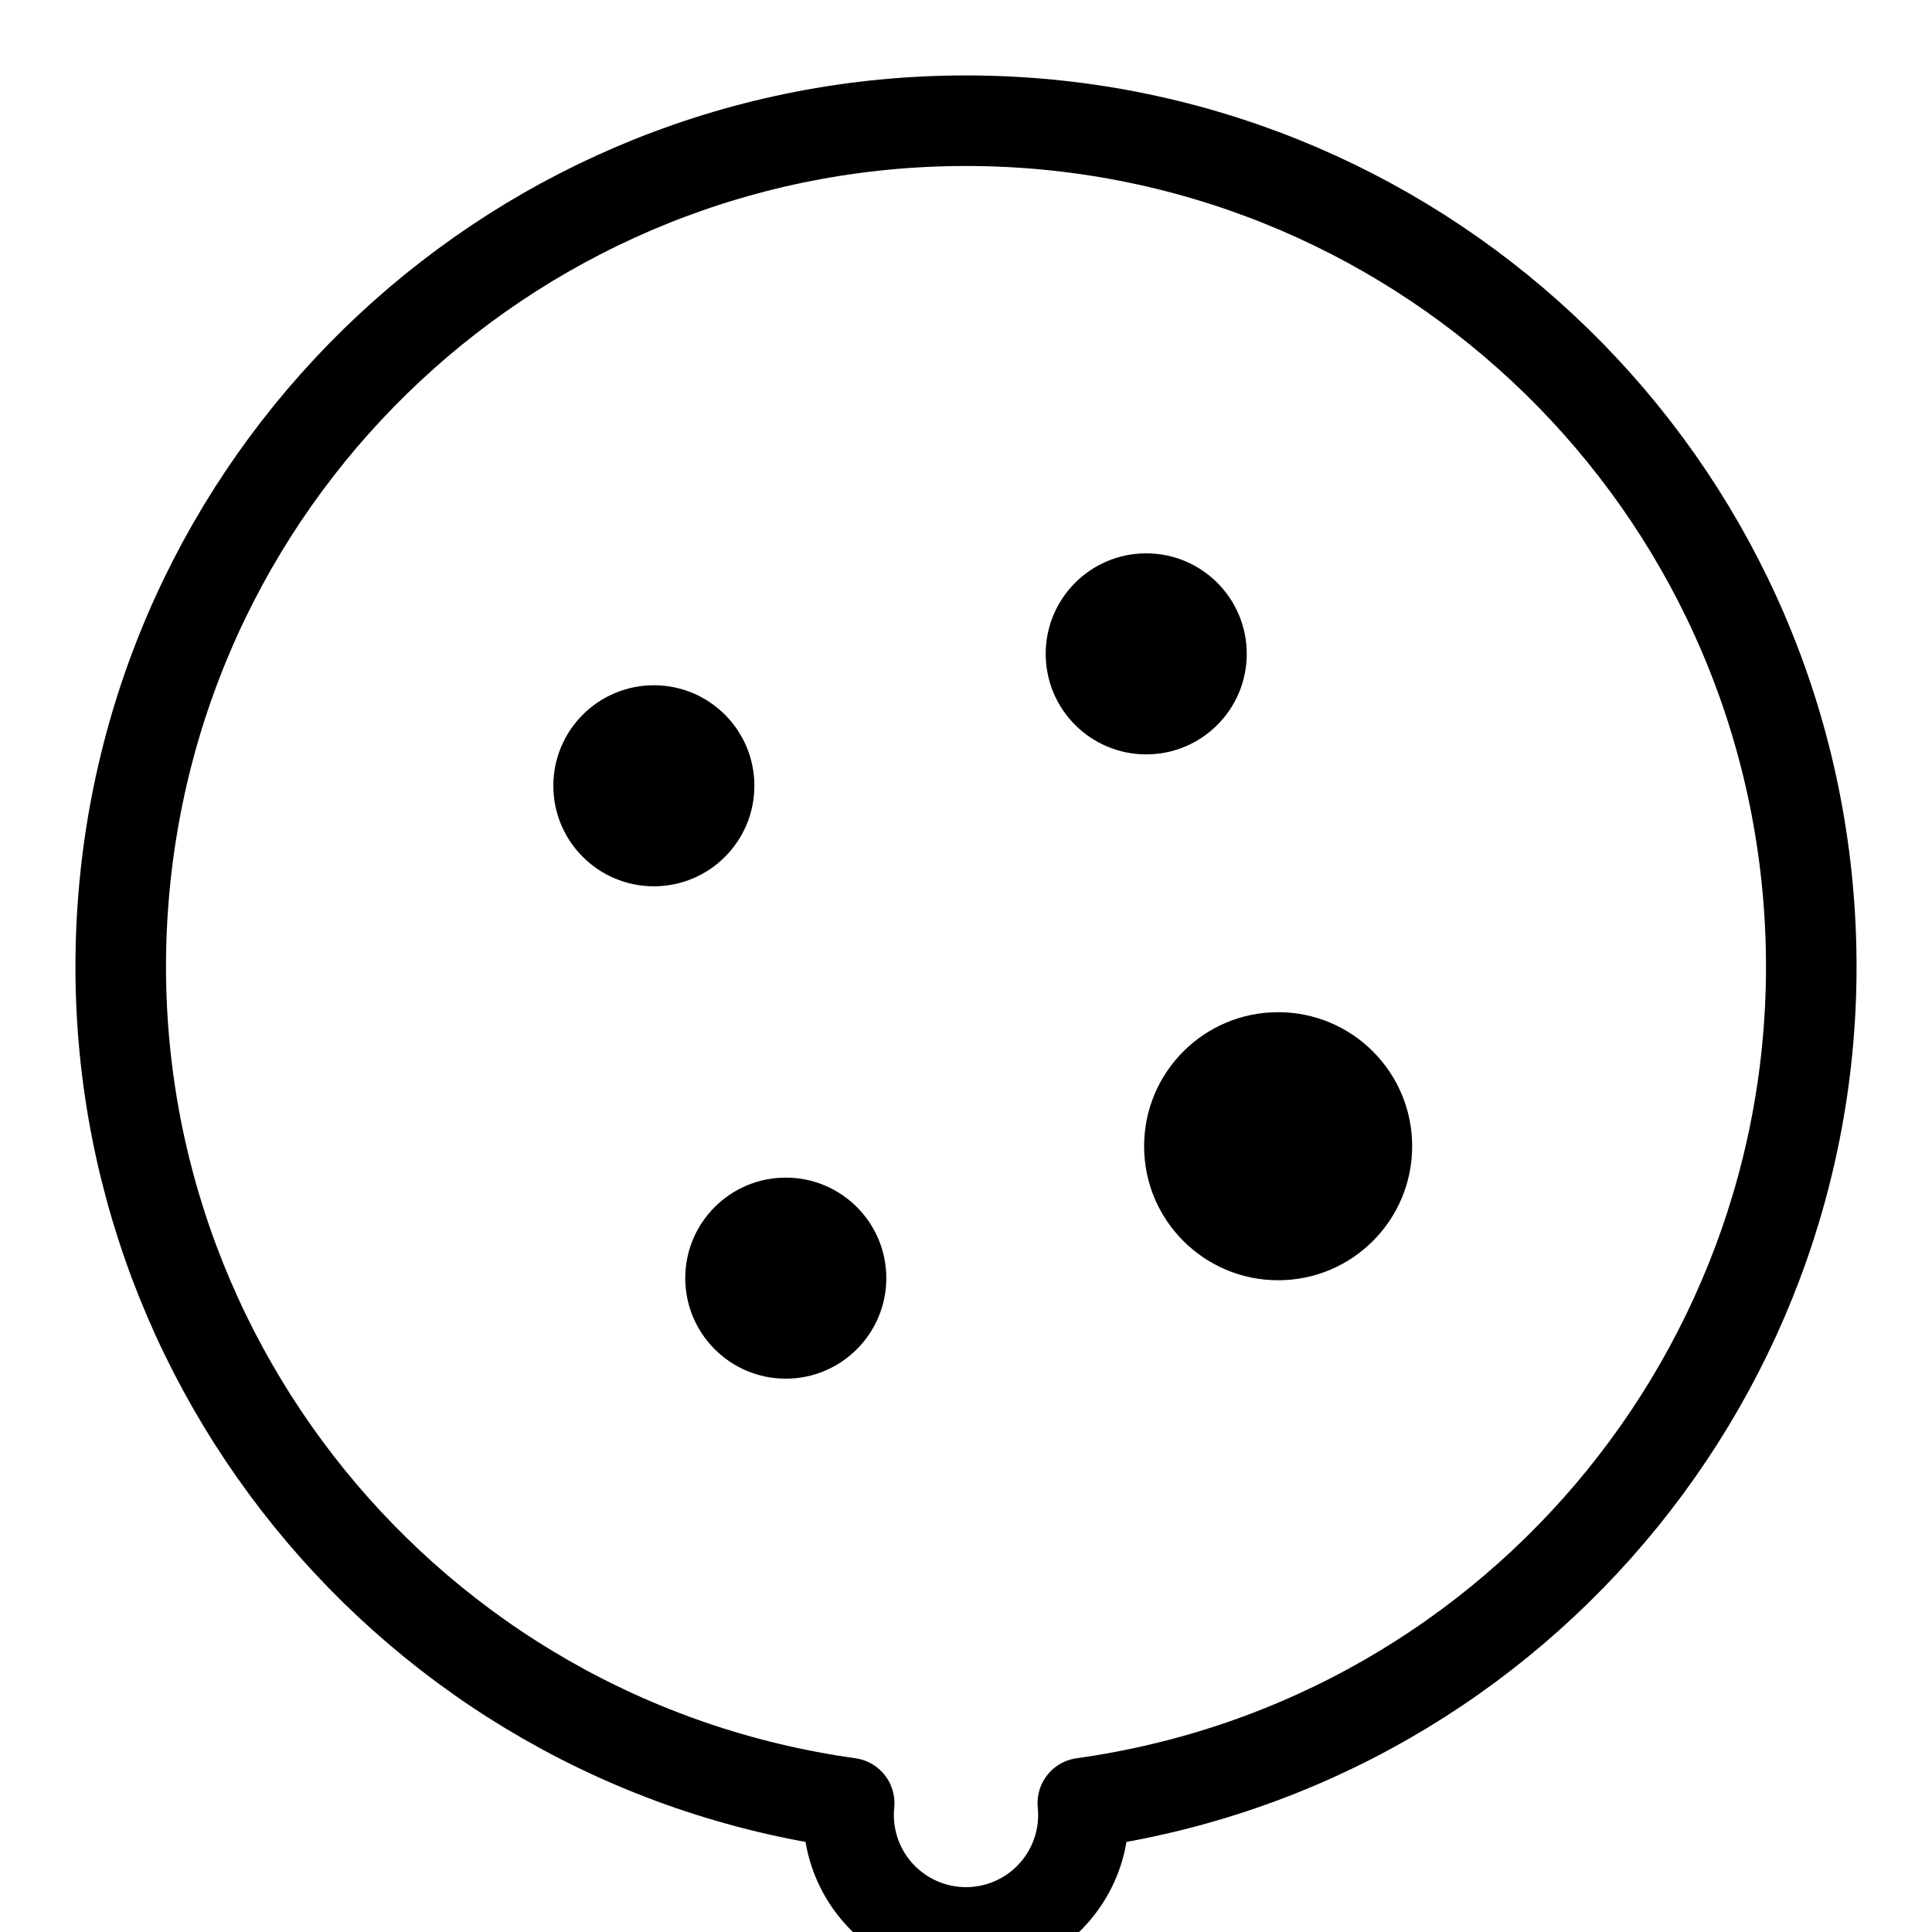
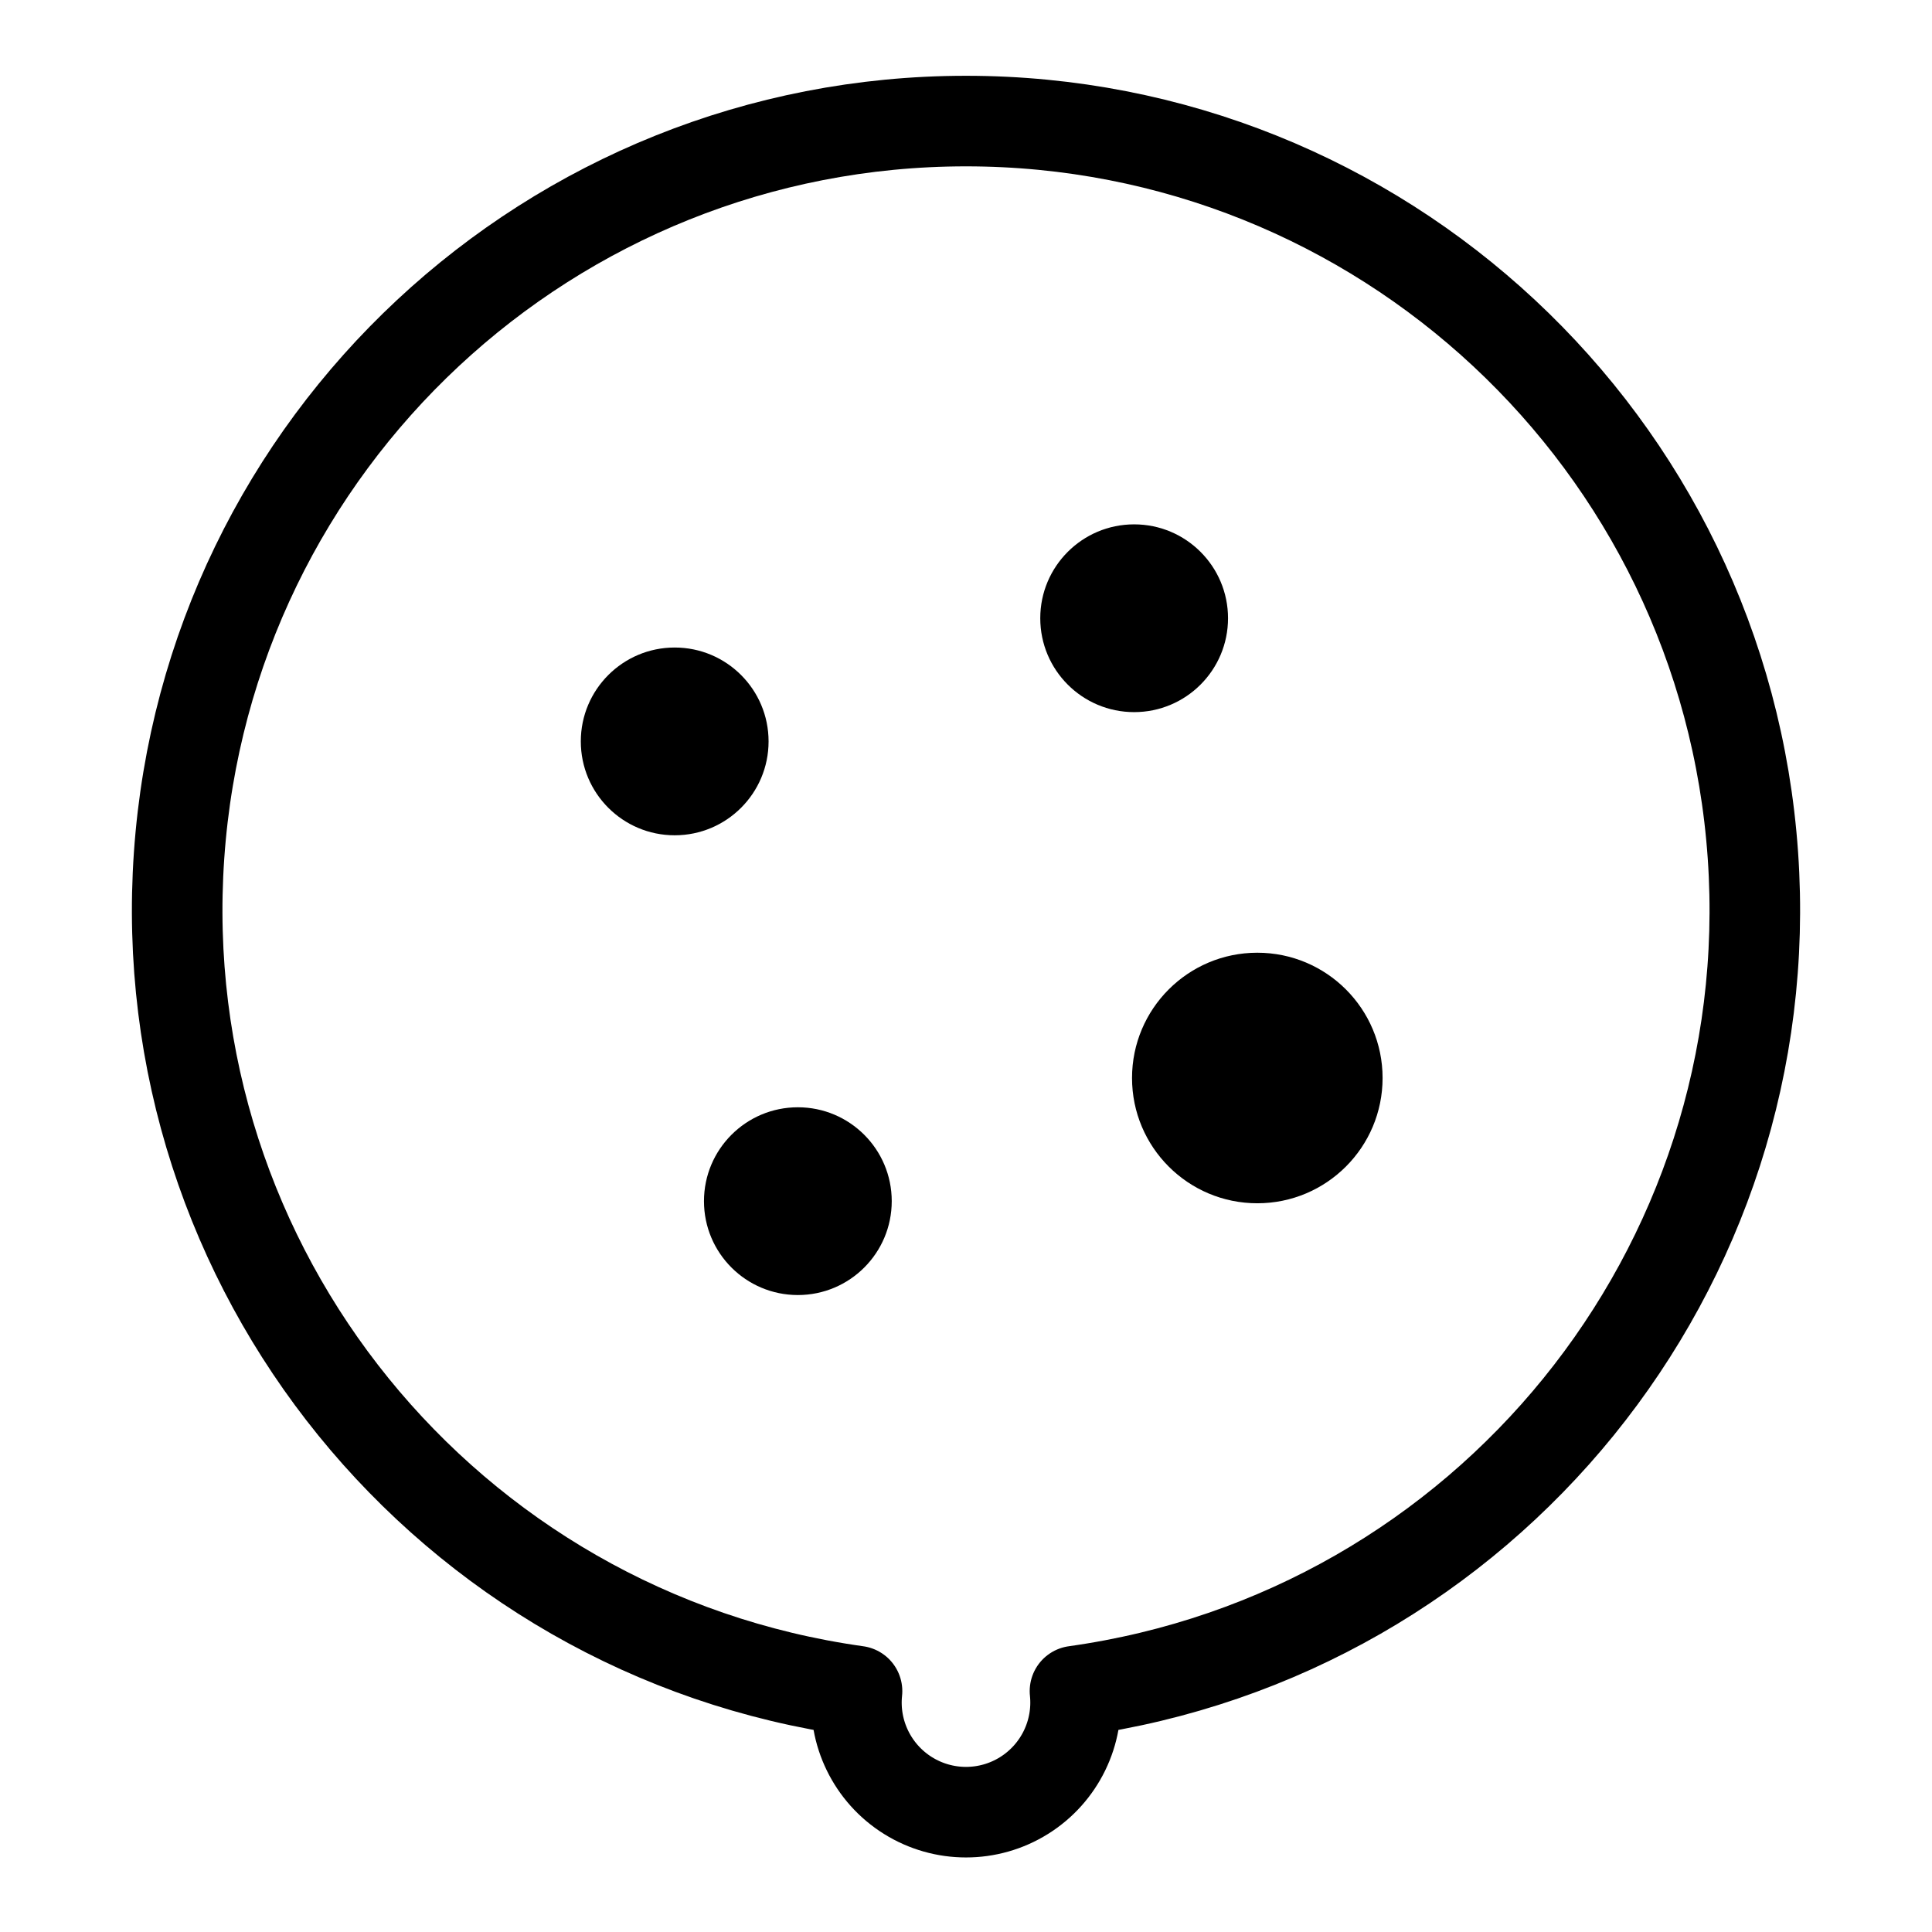
<svg xmlns="http://www.w3.org/2000/svg" width="64" height="64" viewBox="0 0 64 64">
  <g fill="none" stroke="#000" stroke-width="3" stroke-linejoin="round">
-     <path d="M28.13 59.73A28 28 0 1 1 35.87 59.73A3.89 3.89 0 1 1 28.13 59.73Z" />
+     <path d="M28.39 56.02A26.13 26.13 0 1 1 35.61 56.02A3.63 3.63 0 1 1 28.39 56.02Z" />
  </g>
  <g fill="#000">
-     <circle cx="42.34" cy="37.97" r="4.44" />
-     <circle cx="26.03" cy="42.34" r="3.33" />
-     <circle cx="21.66" cy="26.03" r="3.33" />
-     <circle cx="37.97" cy="21.66" r="3.33" />
+     <circle cx="41.65" cy="35.71" r="4.15" />
+     <circle cx="26.43" cy="39.79" r="3.11" />
+     <circle cx="22.35" cy="24.56" r="3.11" />
+     <circle cx="37.57" cy="20.48" r="3.11" />
  </g>
</svg>
